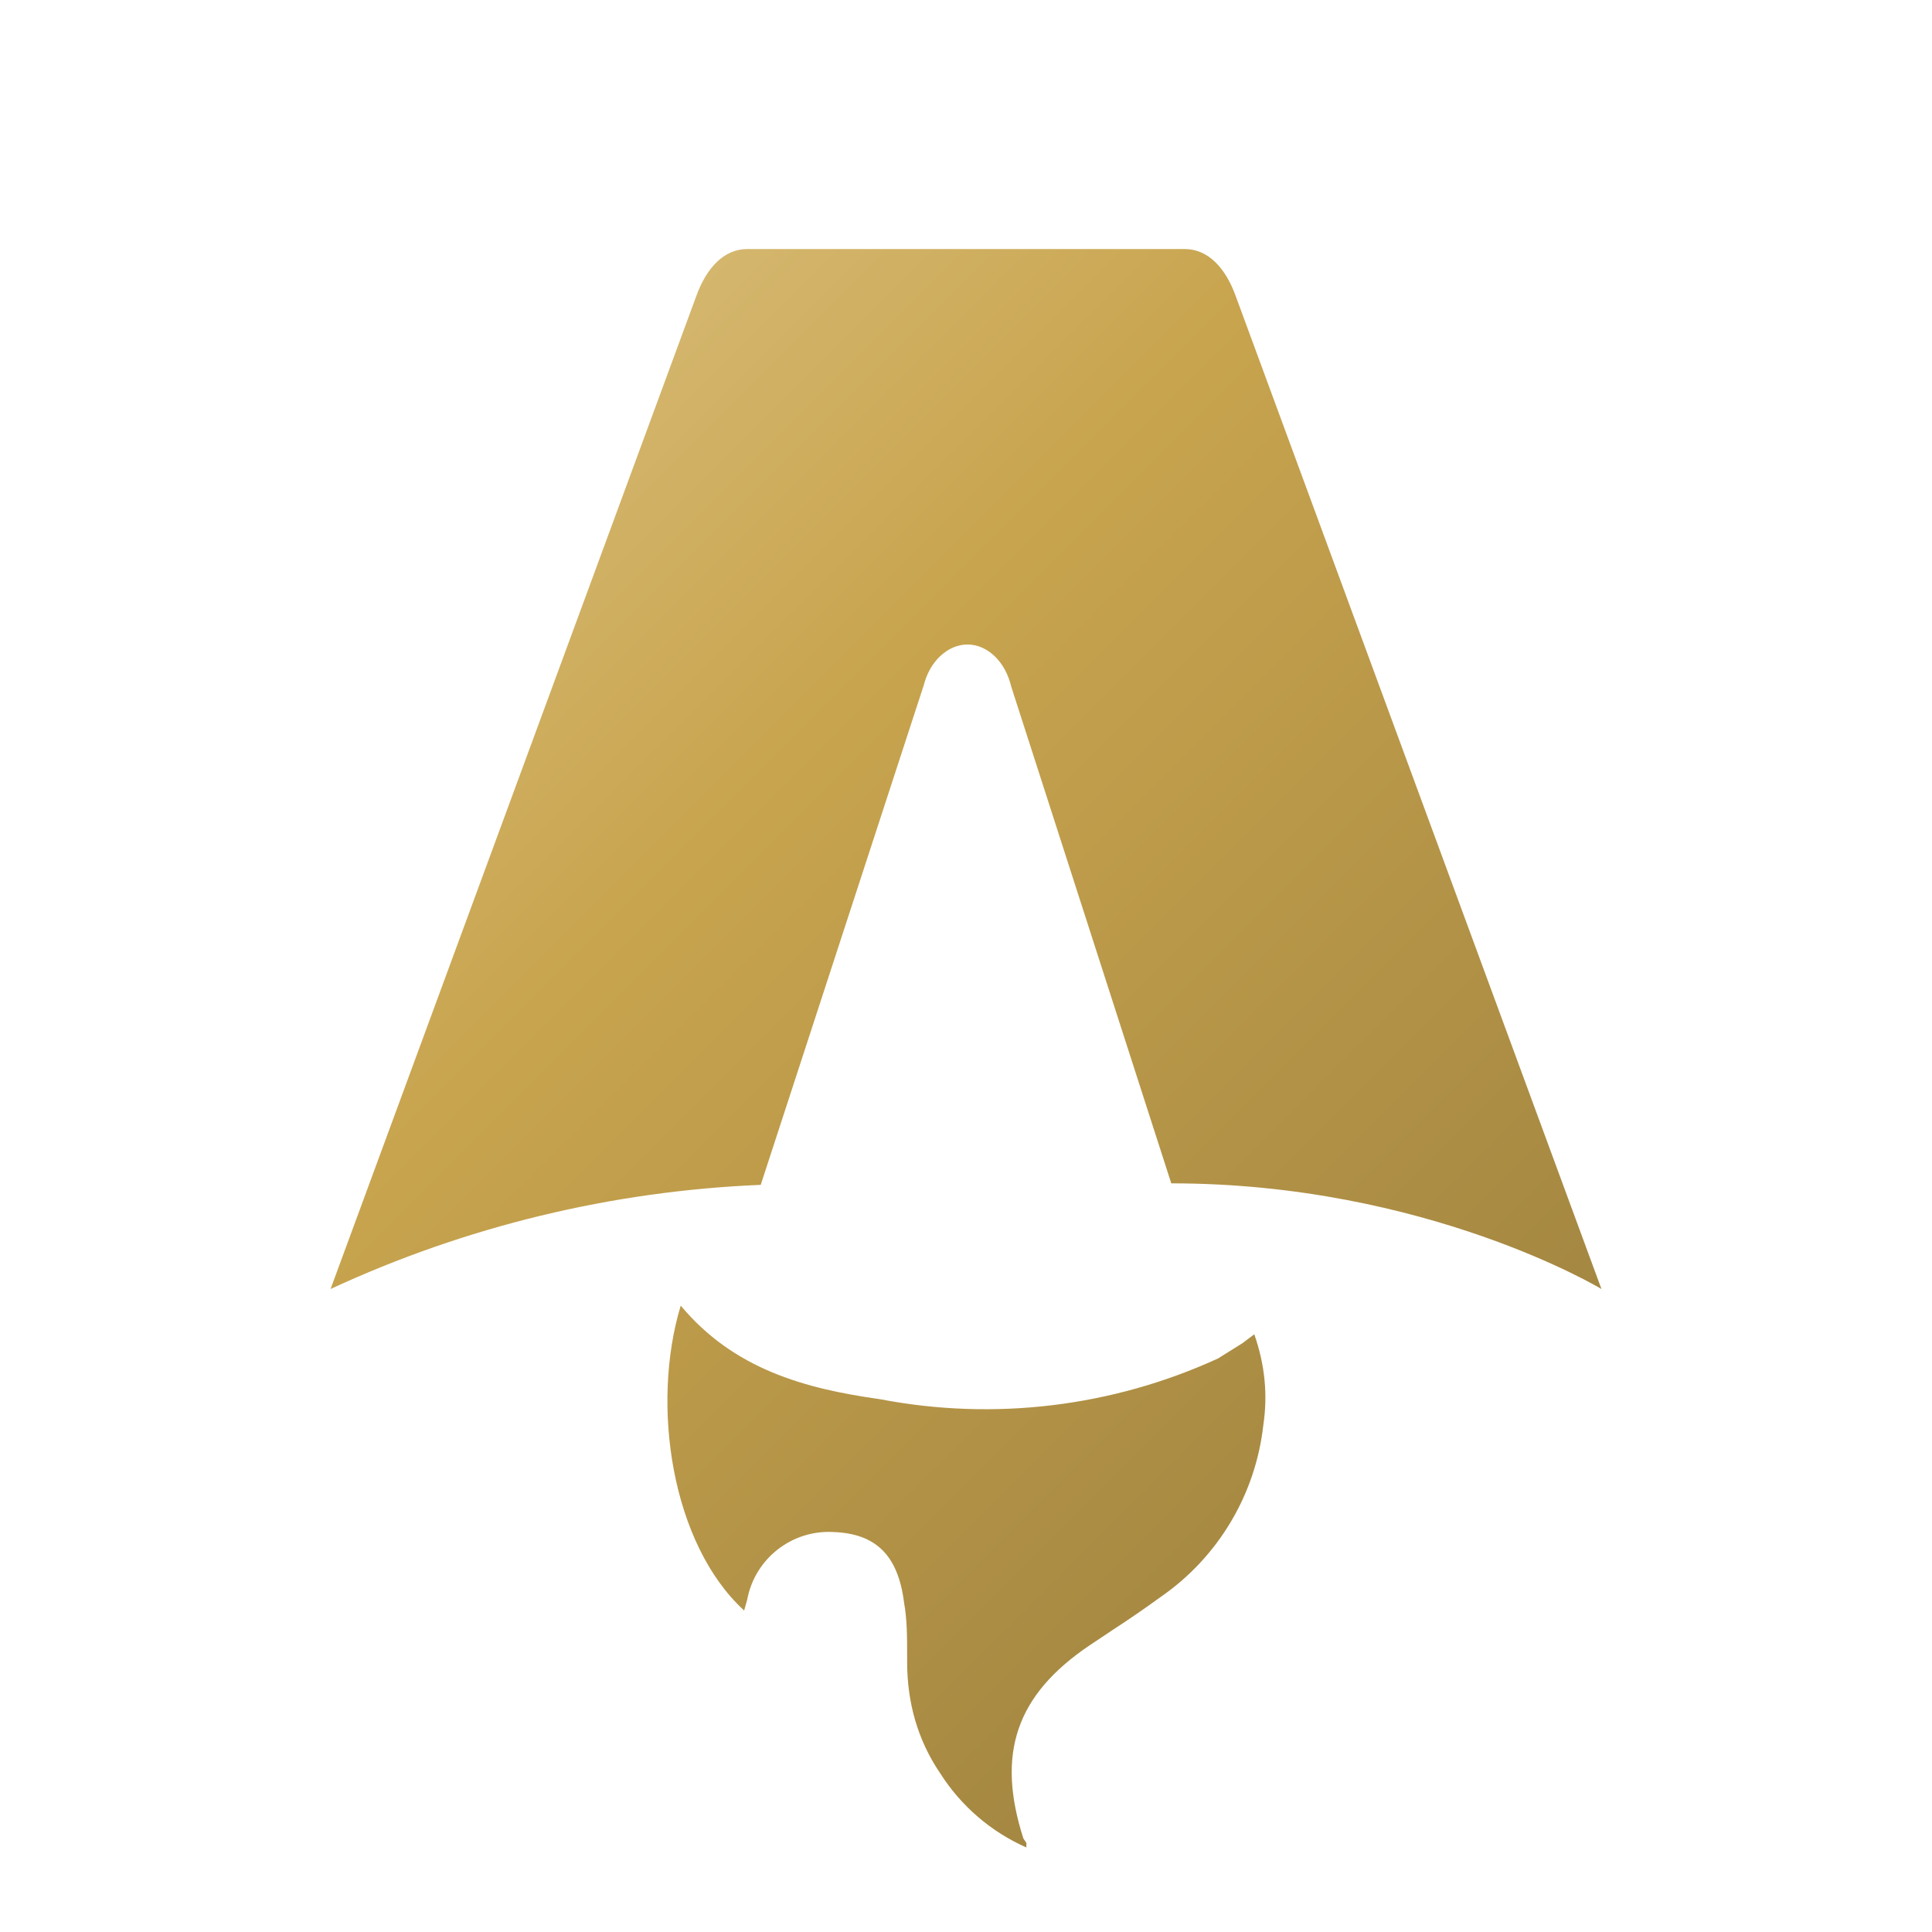
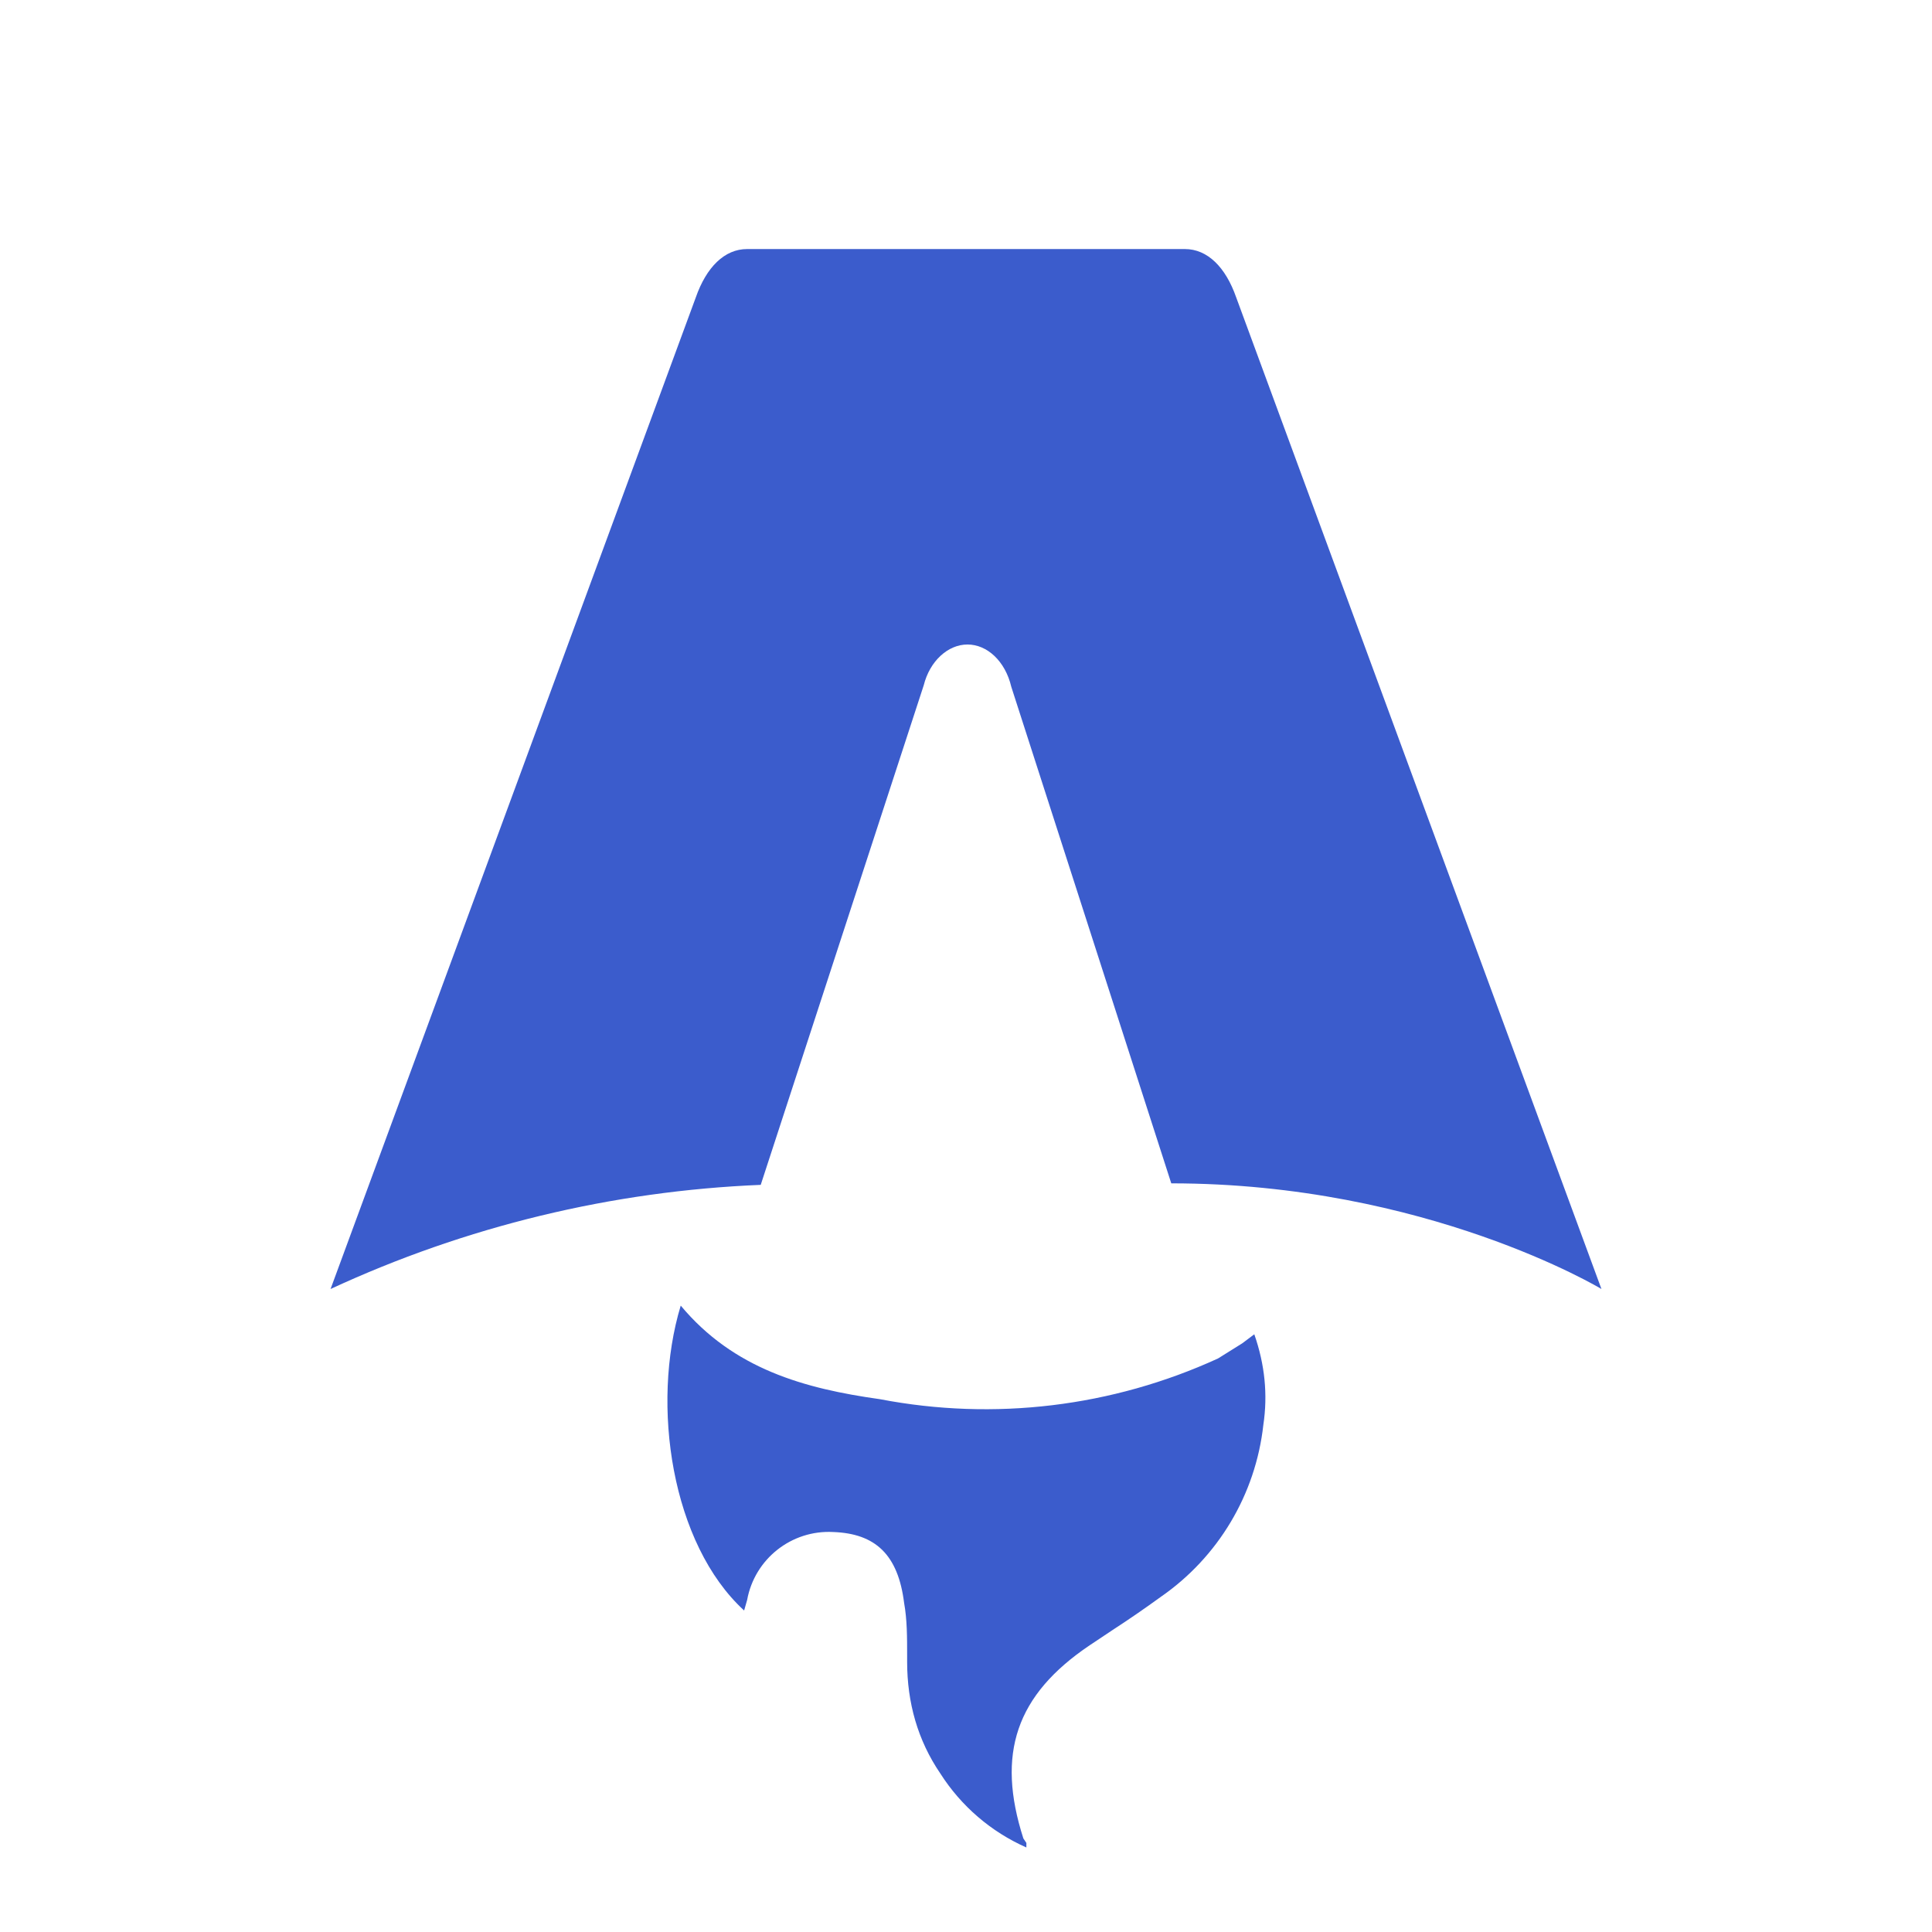
<svg xmlns="http://www.w3.org/2000/svg" fill="none" viewBox="0 0 128 128">
-   <defs>
-     <linearGradient id="goldGrad" x1="0" y1="0" x2="128" y2="128" gradientUnits="userSpaceOnUse">
-       <stop offset="0%" stop-color="#e8d5a3" />
-       <stop offset="40%" stop-color="#c8a44e" />
-       <stop offset="100%" stop-color="#8a7238" />
-     </linearGradient>
-   </defs>
-   <path fill="url(#goldGrad)" d="M50.4 78.5a75.1 75.1 0 0 0-28.5 6.9l24.2-65.7c.7-2 1.9-3.2 3.4-3.2h29c1.5 0 2.7 1.2 3.4 3.2l24.2 65.7s-11.6-7-28.5-7L67 45.5c-.4-1.7-1.6-2.8-2.9-2.8-1.3 0-2.5 1.1-2.9 2.7L50.4 78.5Zm-1.1 28.2Zm-4.2-20.2c-2 6.6-.6 15.8 4.2 20.2a17.5 17.5 0 0 1 .2-.7 5.5 5.5 0 0 1 5.7-4.5c2.8.1 4.3 1.5 4.7 4.7.2 1.1.2 2.3.2 3.5v.4c0 2.7.7 5.2 2.2 7.4a13 13 0 0 0 5.7 4.9v-.3l-.2-.3c-1.8-5.6-.5-9.5 4.4-12.8l1.5-1a73 73 0 0 0 3.2-2.2 16 16 0 0 0 6.8-11.4c.3-2 .1-4-.6-6l-.8.6-1.6 1a37 37 0 0 1-22.4 2.7c-5-.7-9.7-2-13.2-6.2Z" />
+   <path fill="#3b5ccc" d="M50.4 78.5a75.1 75.1 0 0 0-28.5 6.9l24.2-65.7c.7-2 1.9-3.2 3.4-3.2h29c1.5 0 2.7 1.2 3.4 3.2l24.2 65.7s-11.6-7-28.5-7L67 45.5c-.4-1.7-1.6-2.8-2.9-2.8-1.3 0-2.5 1.1-2.9 2.7L50.4 78.5Zm-1.1 28.2Zm-4.2-20.2c-2 6.6-.6 15.8 4.2 20.2a17.5 17.5 0 0 1 .2-.7 5.5 5.5 0 0 1 5.7-4.5c2.8.1 4.3 1.5 4.7 4.7.2 1.1.2 2.3.2 3.5v.4c0 2.7.7 5.2 2.2 7.4a13 13 0 0 0 5.7 4.9v-.3l-.2-.3c-1.8-5.6-.5-9.5 4.4-12.8l1.5-1a73 73 0 0 0 3.2-2.2 16 16 0 0 0 6.8-11.4c.3-2 .1-4-.6-6l-.8.6-1.6 1a37 37 0 0 1-22.4 2.7c-5-.7-9.7-2-13.2-6.2Z" />
</svg>
